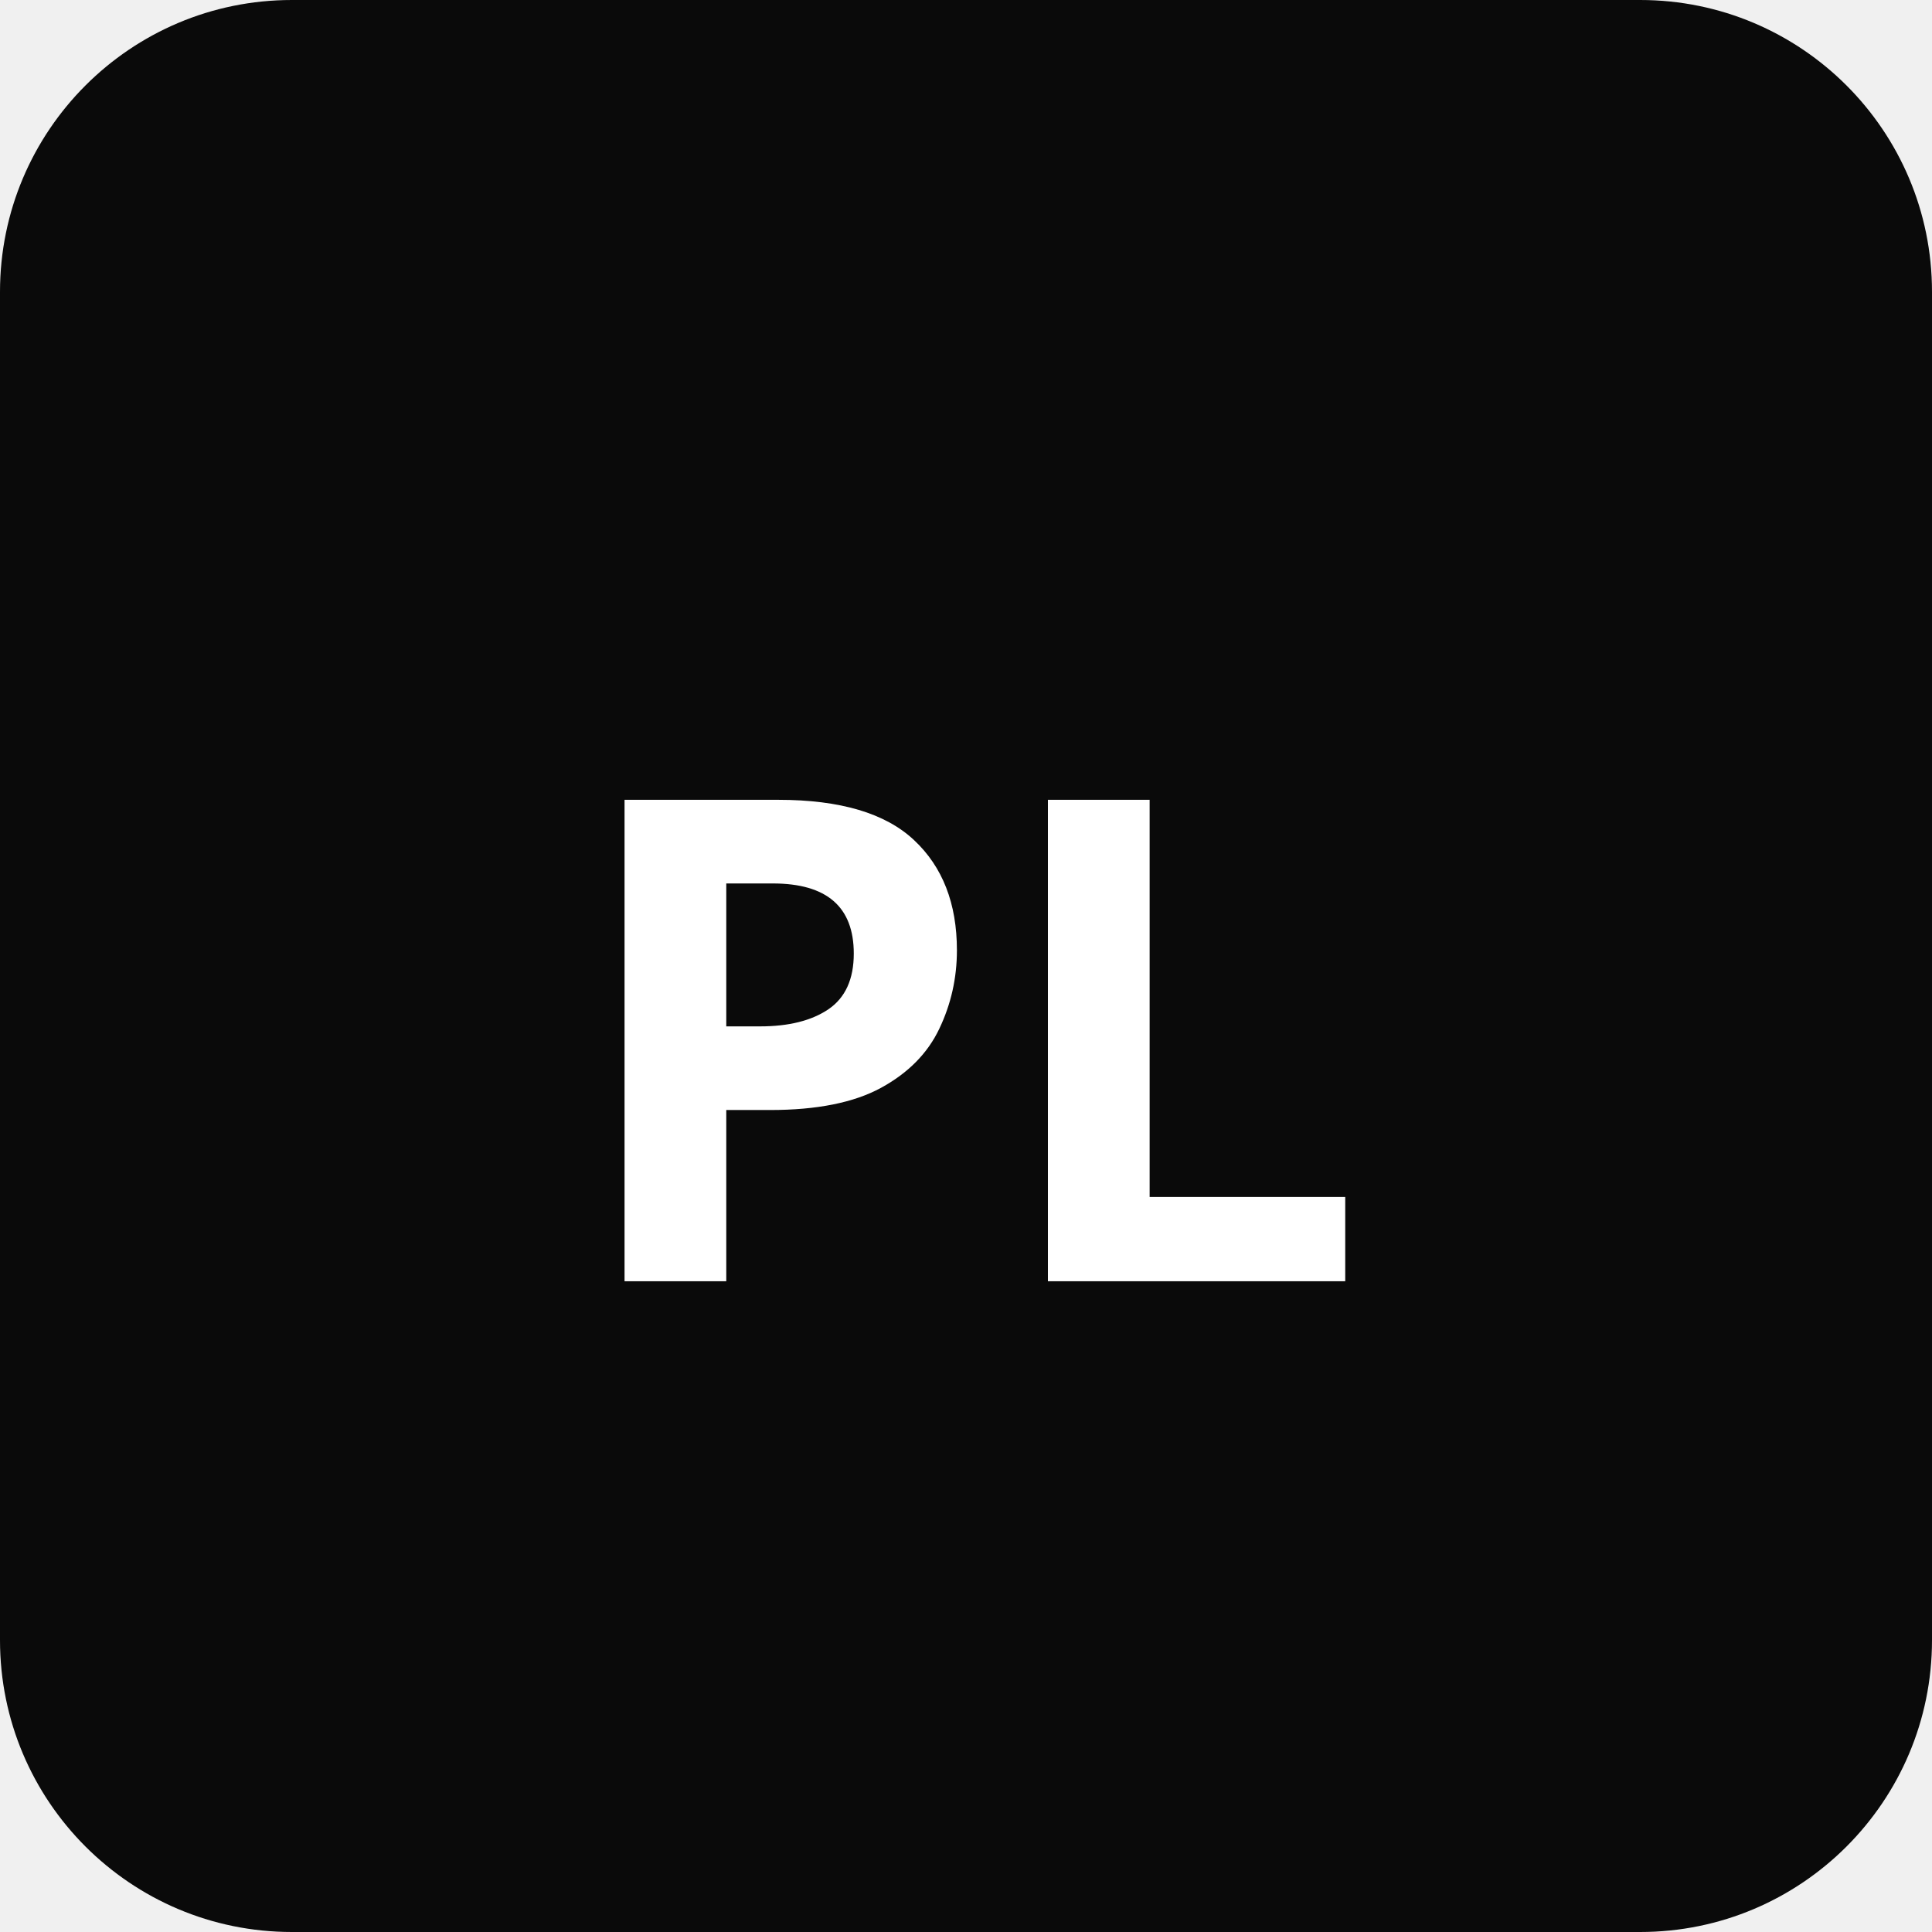
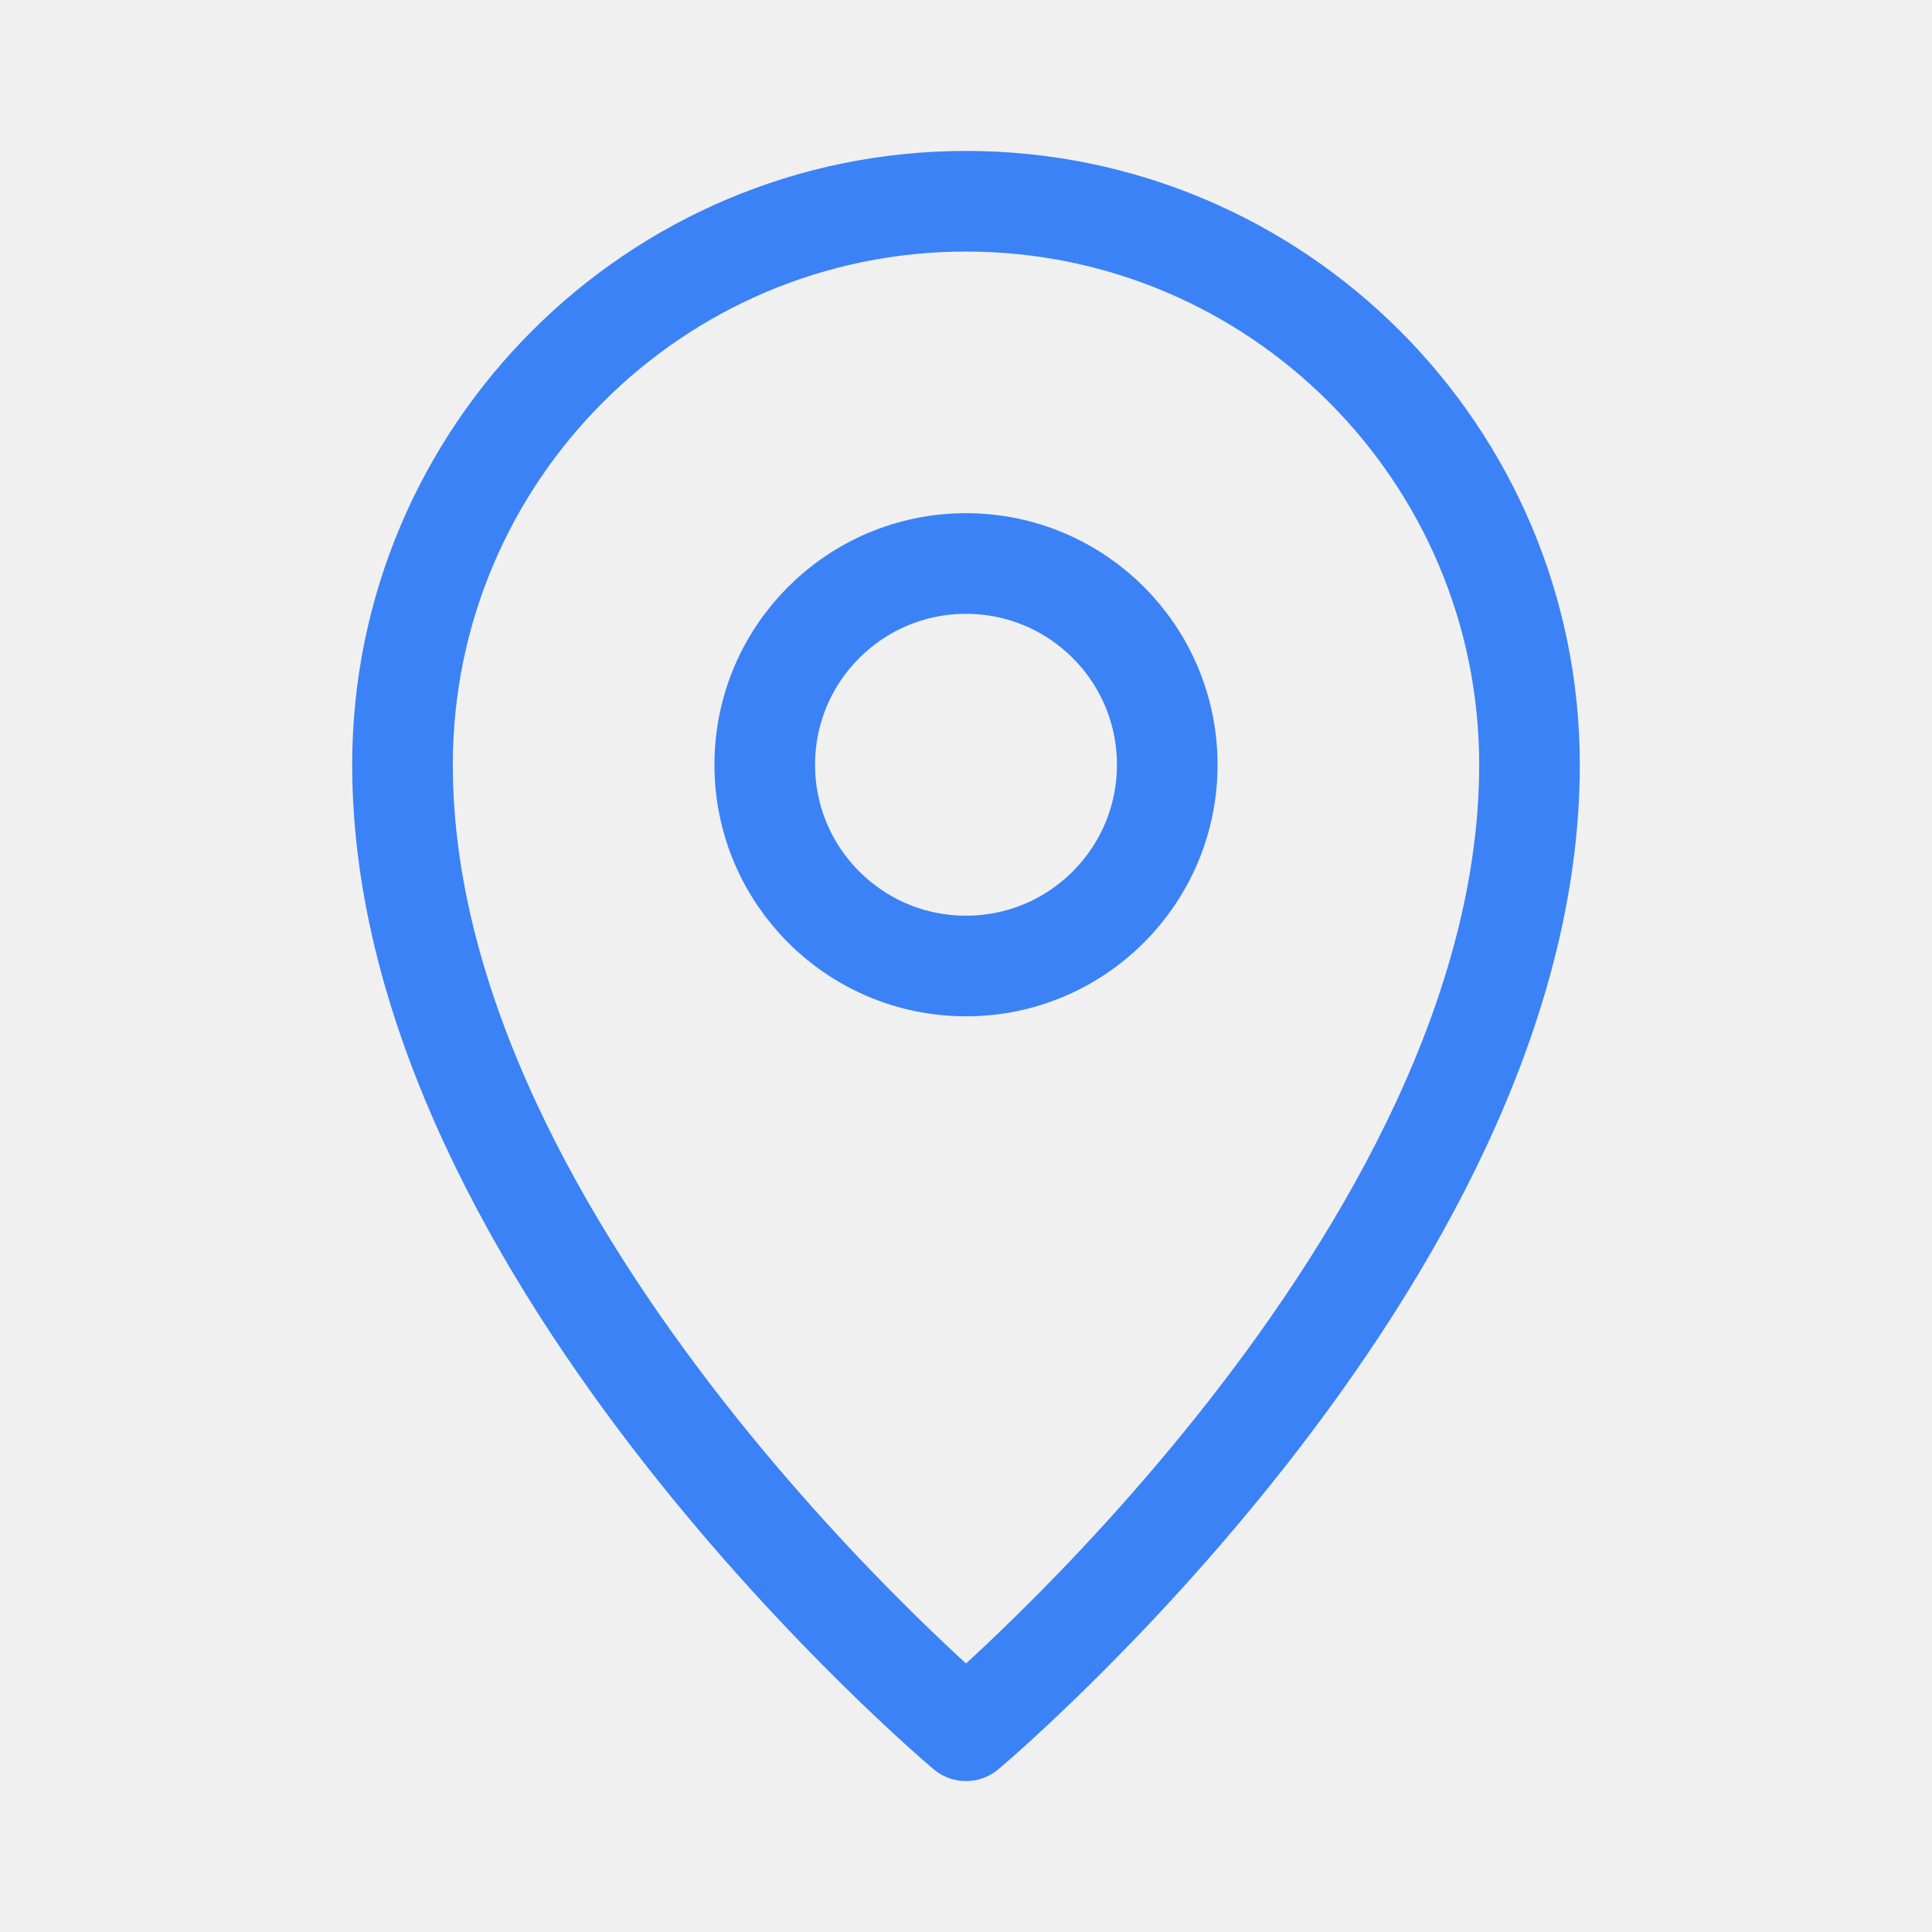
<svg xmlns="http://www.w3.org/2000/svg" width="192" height="192" viewBox="0 0 192 192">
-   <rect width="192" height="192" rx="29" fill="#0a0a0a" />
-   <text x="50%" y="54%" dominant-baseline="middle" text-anchor="middle" font-family="system-ui, sans-serif" font-weight="700" font-size="67" fill="#ffffff">PL</text>
+   <path d="M96 20C65.1 20 40 45.1 40 76c0 49 56 96 56 96s56-47 56-96c0-30.9-25.1-56-56-56z" stroke="#3b82f6" stroke-width="10" fill="none" stroke-linejoin="round" />
+   <circle cx="96" cy="76" r="20" stroke="#3b82f6" stroke-width="10" fill="none" />
</svg>
